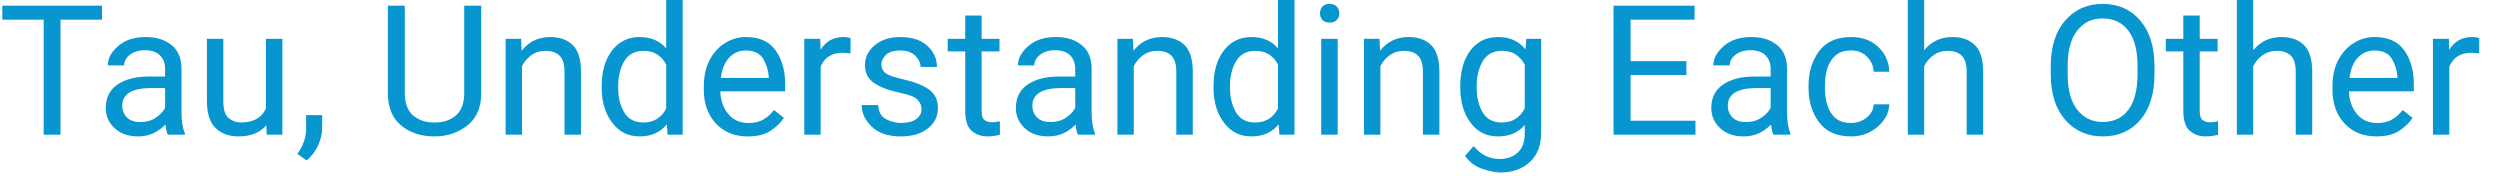
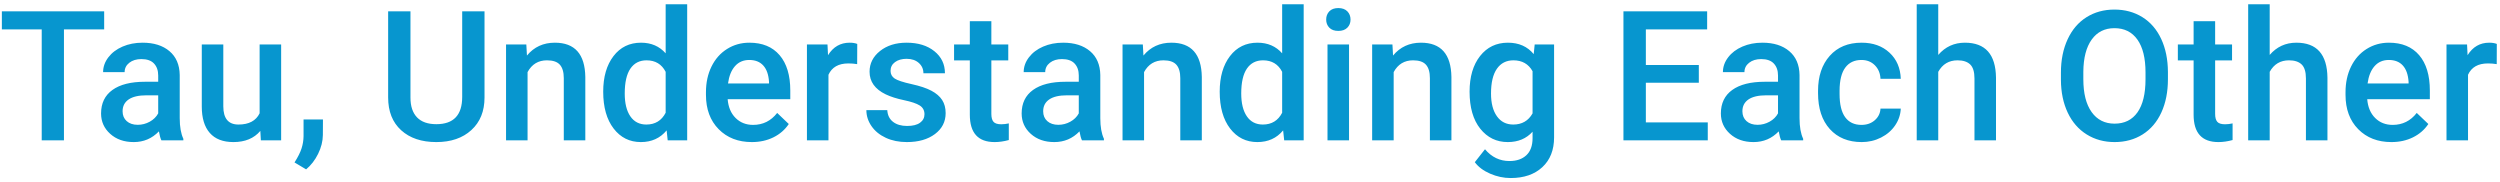
- <svg xmlns="http://www.w3.org/2000/svg" width="441px" height="31px" viewBox="0 0 441 31" version="1.1">
+ <svg xmlns="http://www.w3.org/2000/svg" width="441px" height="32px" viewBox="0 0 441 32" version="1.1">
  <defs />
-   <g id="Tau-home" stroke="none" stroke-width="1" fill="none" fill-rule="evenodd" font-family="Roboto-Medium, Roboto" font-size="32" font-weight="400">
-     <g id="TAU_home" transform="translate(-500, -289)" fill="#0796CF">
+   <g id="Tau-home" stroke="none" stroke-width="1" fill="none" fill-rule="evenodd">
+     <g id="TAU_home" transform="translate(-500, -288)" fill="#0796CF">
      <g id="header">
        <g id="Parallax" transform="translate(0, 2)">
          <g id="Group">
-             <g id="logo" transform="translate(499.25, 162.75)">
-               <text id="Tau,-Understanding-E">
-                 <tspan x="0.375" y="148">Tau, Understanding Each Other</tspan>
-               </text>
+             <g id="logo" transform="translate(500.25, 162.75)">
+               <path d="M18.125,128.438 L11.031,128.438 L11.031,148 L7.109,148 L7.109,128.438 L0.078,128.438 L0.078,125.25 L18.125,125.25 L18.125,128.438 Z M28.219,148 C28.052,147.677 27.906,147.151 27.781,146.422 C26.573,147.682 25.094,148.312 23.344,148.312 C21.646,148.312 20.26,147.828 19.188,146.859 C18.115,145.891 17.578,144.693 17.578,143.266 C17.578,141.464 18.247,140.081 19.586,139.117 C20.924,138.154 22.839,137.672 25.328,137.672 L27.656,137.672 L27.656,136.562 C27.656,135.687 27.411,134.987 26.922,134.461 C26.432,133.935 25.688,133.672 24.688,133.672 C23.823,133.672 23.115,133.888 22.562,134.32 C22.01,134.753 21.734,135.302 21.734,135.969 L17.938,135.969 C17.938,135.042 18.245,134.174 18.859,133.367 C19.474,132.56 20.31,131.927 21.367,131.469 C22.424,131.01 23.604,130.781 24.906,130.781 C26.885,130.781 28.464,131.279 29.641,132.273 C30.818,133.268 31.422,134.667 31.453,136.469 L31.453,144.094 C31.453,145.615 31.667,146.828 32.094,147.734 L32.094,148 L28.219,148 Z M24.047,145.266 C24.797,145.266 25.503,145.083 26.164,144.719 C26.826,144.354 27.323,143.865 27.656,143.25 L27.656,140.062 L25.609,140.062 C24.203,140.062 23.146,140.307 22.438,140.797 C21.729,141.286 21.375,141.979 21.375,142.875 C21.375,143.604 21.617,144.185 22.102,144.617 C22.586,145.049 23.234,145.266 24.047,145.266 Z M45.672,146.344 C44.557,147.656 42.974,148.312 40.922,148.312 C39.089,148.312 37.701,147.776 36.758,146.703 C35.815,145.63 35.344,144.078 35.344,142.047 L35.344,131.094 L39.141,131.094 L39.141,142 C39.141,144.146 40.031,145.219 41.812,145.219 C43.656,145.219 44.901,144.557 45.547,143.234 L45.547,131.094 L49.344,131.094 L49.344,148 L45.766,148 L45.672,146.344 Z M53.75,153.125 L51.703,151.906 C52.307,150.958 52.721,150.133 52.945,149.43 C53.169,148.727 53.286,148.01 53.297,147.281 L53.297,144.328 L56.719,144.328 L56.703,147.062 C56.693,148.167 56.414,149.273 55.867,150.383 C55.32,151.492 54.615,152.406 53.75,153.125 Z M85.219,125.25 L85.219,140.453 C85.219,142.87 84.445,144.784 82.898,146.195 C81.352,147.607 79.292,148.312 76.719,148.312 C74.115,148.312 72.047,147.617 70.516,146.227 C68.984,144.836 68.219,142.906 68.219,140.438 L68.219,125.25 L72.156,125.25 L72.156,140.469 C72.156,141.99 72.542,143.151 73.312,143.953 C74.083,144.755 75.219,145.156 76.719,145.156 C79.76,145.156 81.281,143.552 81.281,140.344 L81.281,125.25 L85.219,125.25 Z M92.594,131.094 L92.703,133.047 C93.953,131.536 95.594,130.781 97.625,130.781 C101.146,130.781 102.938,132.797 103,136.828 L103,148 L99.203,148 L99.203,137.047 C99.203,135.974 98.971,135.18 98.508,134.664 C98.044,134.148 97.286,133.891 96.234,133.891 C94.703,133.891 93.563,134.583 92.812,135.969 L92.812,148 L89.016,148 L89.016,131.094 L92.594,131.094 Z M106.156,139.422 C106.156,136.818 106.76,134.727 107.969,133.148 C109.177,131.57 110.797,130.781 112.828,130.781 C114.62,130.781 116.068,131.406 117.172,132.656 L117.172,124 L120.969,124 L120.969,148 L117.531,148 L117.344,146.25 C116.208,147.625 114.693,148.312 112.797,148.312 C110.818,148.312 109.216,147.516 107.992,145.922 C106.768,144.328 106.156,142.161 106.156,139.422 Z M109.953,139.75 C109.953,141.469 110.284,142.81 110.945,143.773 C111.607,144.737 112.547,145.219 113.766,145.219 C115.318,145.219 116.453,144.526 117.172,143.141 L117.172,135.922 C116.474,134.568 115.349,133.891 113.797,133.891 C112.568,133.891 111.62,134.378 110.953,135.352 C110.286,136.326 109.953,137.792 109.953,139.75 Z M132.375,148.312 C129.969,148.312 128.018,147.555 126.523,146.039 C125.029,144.523 124.281,142.505 124.281,139.984 L124.281,139.516 C124.281,137.828 124.607,136.32 125.258,134.992 C125.909,133.664 126.823,132.63 128,131.891 C129.177,131.151 130.49,130.781 131.938,130.781 C134.24,130.781 136.018,131.516 137.273,132.984 C138.529,134.453 139.156,136.531 139.156,139.219 L139.156,140.75 L128.109,140.75 C128.224,142.146 128.69,143.25 129.508,144.062 C130.326,144.875 131.354,145.281 132.594,145.281 C134.333,145.281 135.75,144.578 136.844,143.172 L138.891,145.125 C138.214,146.135 137.31,146.919 136.18,147.477 C135.049,148.034 133.781,148.312 132.375,148.312 Z M131.922,133.828 C130.88,133.828 130.039,134.193 129.398,134.922 C128.758,135.651 128.349,136.667 128.172,137.969 L135.406,137.969 L135.406,137.688 C135.323,136.417 134.984,135.456 134.391,134.805 C133.797,134.154 132.974,133.828 131.922,133.828 Z M150.953,134.562 C150.453,134.479 149.938,134.438 149.406,134.438 C147.667,134.438 146.495,135.104 145.891,136.438 L145.891,148 L142.094,148 L142.094,131.094 L145.719,131.094 L145.812,132.984 C146.729,131.516 148,130.781 149.625,130.781 C150.167,130.781 150.615,130.854 150.969,131 L150.953,134.562 Z M162.828,143.406 C162.828,142.729 162.549,142.214 161.992,141.859 C161.435,141.505 160.51,141.193 159.219,140.922 C157.927,140.651 156.849,140.307 155.984,139.891 C154.089,138.974 153.141,137.646 153.141,135.906 C153.141,134.448 153.755,133.229 154.984,132.25 C156.214,131.271 157.776,130.781 159.672,130.781 C161.693,130.781 163.326,131.281 164.57,132.281 C165.815,133.281 166.438,134.578 166.438,136.172 L162.641,136.172 C162.641,135.443 162.37,134.836 161.828,134.352 C161.286,133.867 160.568,133.625 159.672,133.625 C158.839,133.625 158.159,133.818 157.633,134.203 C157.107,134.589 156.844,135.104 156.844,135.75 C156.844,136.333 157.089,136.786 157.578,137.109 C158.068,137.432 159.057,137.758 160.547,138.086 C162.036,138.414 163.206,138.805 164.055,139.258 C164.904,139.711 165.534,140.255 165.945,140.891 C166.357,141.526 166.562,142.297 166.562,143.203 C166.562,144.724 165.932,145.956 164.672,146.898 C163.411,147.841 161.76,148.312 159.719,148.312 C158.333,148.312 157.099,148.063 156.016,147.562 C154.932,147.062 154.089,146.375 153.484,145.5 C152.88,144.625 152.578,143.682 152.578,142.672 L156.266,142.672 C156.318,143.568 156.656,144.258 157.281,144.742 C157.906,145.227 158.734,145.469 159.766,145.469 C160.766,145.469 161.526,145.279 162.047,144.898 C162.568,144.518 162.828,144.021 162.828,143.406 Z M174.625,126.984 L174.625,131.094 L177.609,131.094 L177.609,133.906 L174.625,133.906 L174.625,143.344 C174.625,143.99 174.753,144.456 175.008,144.742 C175.263,145.029 175.719,145.172 176.375,145.172 C176.813,145.172 177.255,145.12 177.703,145.016 L177.703,147.953 C176.839,148.193 176.005,148.312 175.203,148.312 C172.286,148.312 170.828,146.703 170.828,143.484 L170.828,133.906 L168.047,133.906 L168.047,131.094 L170.828,131.094 L170.828,126.984 L174.625,126.984 Z M190.609,148 C190.443,147.677 190.297,147.151 190.172,146.422 C188.964,147.682 187.484,148.312 185.734,148.312 C184.036,148.312 182.651,147.828 181.578,146.859 C180.505,145.891 179.969,144.693 179.969,143.266 C179.969,141.464 180.638,140.081 181.977,139.117 C183.315,138.154 185.229,137.672 187.719,137.672 L190.047,137.672 L190.047,136.562 C190.047,135.687 189.802,134.987 189.312,134.461 C188.823,133.935 188.078,133.672 187.078,133.672 C186.214,133.672 185.505,133.888 184.953,134.32 C184.401,134.753 184.125,135.302 184.125,135.969 L180.328,135.969 C180.328,135.042 180.635,134.174 181.25,133.367 C181.865,132.56 182.701,131.927 183.758,131.469 C184.815,131.01 185.995,130.781 187.297,130.781 C189.276,130.781 190.854,131.279 192.031,132.273 C193.208,133.268 193.812,134.667 193.844,136.469 L193.844,144.094 C193.844,145.615 194.057,146.828 194.484,147.734 L194.484,148 L190.609,148 Z M186.438,145.266 C187.188,145.266 187.893,145.083 188.555,144.719 C189.216,144.354 189.714,143.865 190.047,143.25 L190.047,140.062 L188,140.062 C186.594,140.062 185.536,140.307 184.828,140.797 C184.12,141.286 183.766,141.979 183.766,142.875 C183.766,143.604 184.008,144.185 184.492,144.617 C184.977,145.049 185.625,145.266 186.438,145.266 Z M201.344,131.094 L201.453,133.047 C202.703,131.536 204.344,130.781 206.375,130.781 C209.896,130.781 211.688,132.797 211.75,136.828 L211.75,148 L207.953,148 L207.953,137.047 C207.953,135.974 207.721,135.18 207.258,134.664 C206.794,134.148 206.036,133.891 204.984,133.891 C203.453,133.891 202.313,134.583 201.562,135.969 L201.562,148 L197.766,148 L197.766,131.094 L201.344,131.094 Z M214.906,139.422 C214.906,136.818 215.51,134.727 216.719,133.148 C217.927,131.57 219.547,130.781 221.578,130.781 C223.37,130.781 224.818,131.406 225.922,132.656 L225.922,124 L229.719,124 L229.719,148 L226.281,148 L226.094,146.25 C224.958,147.625 223.443,148.312 221.547,148.312 C219.568,148.312 217.966,147.516 216.742,145.922 C215.518,144.328 214.906,142.161 214.906,139.422 Z M218.703,139.75 C218.703,141.469 219.034,142.81 219.695,143.773 C220.357,144.737 221.297,145.219 222.516,145.219 C224.068,145.219 225.203,144.526 225.922,143.141 L225.922,135.922 C225.224,134.568 224.099,133.891 222.547,133.891 C221.318,133.891 220.37,134.378 219.703,135.352 C219.036,136.326 218.703,137.792 218.703,139.75 Z M237.719,148 L233.922,148 L233.922,131.094 L237.719,131.094 L237.719,148 Z M233.688,126.703 C233.688,126.12 233.872,125.635 234.242,125.25 C234.612,124.865 235.141,124.672 235.828,124.672 C236.516,124.672 237.047,124.865 237.422,125.25 C237.797,125.635 237.984,126.12 237.984,126.703 C237.984,127.276 237.797,127.753 237.422,128.133 C237.047,128.513 236.516,128.703 235.828,128.703 C235.141,128.703 234.612,128.513 234.242,128.133 C233.872,127.753 233.688,127.276 233.688,126.703 Z M245.375,131.094 L245.484,133.047 C246.734,131.536 248.375,130.781 250.406,130.781 C253.927,130.781 255.719,132.797 255.781,136.828 L255.781,148 L251.984,148 L251.984,137.047 C251.984,135.974 251.753,135.18 251.289,134.664 C250.826,134.148 250.068,133.891 249.016,133.891 C247.484,133.891 246.344,134.583 245.594,135.969 L245.594,148 L241.797,148 L241.797,131.094 L245.375,131.094 Z M258.984,139.422 C258.984,136.797 259.602,134.701 260.836,133.133 C262.07,131.565 263.708,130.781 265.75,130.781 C267.677,130.781 269.193,131.453 270.297,132.797 L270.469,131.094 L273.891,131.094 L273.891,147.484 C273.891,149.703 273.201,151.453 271.82,152.734 C270.44,154.016 268.578,154.656 266.234,154.656 C264.995,154.656 263.784,154.398 262.602,153.883 C261.419,153.367 260.521,152.693 259.906,151.859 L261.703,149.578 C262.87,150.964 264.307,151.656 266.016,151.656 C267.276,151.656 268.271,151.315 269,150.633 C269.729,149.951 270.094,148.948 270.094,147.625 L270.094,146.484 C269,147.703 267.542,148.312 265.719,148.312 C263.74,148.312 262.122,147.526 260.867,145.953 C259.612,144.38 258.984,142.203 258.984,139.422 Z M262.766,139.75 C262.766,141.448 263.112,142.784 263.805,143.758 C264.497,144.732 265.458,145.219 266.688,145.219 C268.219,145.219 269.354,144.563 270.094,143.25 L270.094,135.812 C269.375,134.531 268.25,133.891 266.719,133.891 C265.469,133.891 264.497,134.385 263.805,135.375 C263.112,136.365 262.766,137.823 262.766,139.75 Z M299.422,137.844 L290.078,137.844 L290.078,144.844 L301,144.844 L301,148 L286.125,148 L286.125,125.25 L300.891,125.25 L300.891,128.438 L290.078,128.438 L290.078,134.719 L299.422,134.719 L299.422,137.844 Z M313.953,148 C313.786,147.677 313.641,147.151 313.516,146.422 C312.307,147.682 310.828,148.312 309.078,148.312 C307.38,148.312 305.995,147.828 304.922,146.859 C303.849,145.891 303.312,144.693 303.312,143.266 C303.312,141.464 303.982,140.081 305.32,139.117 C306.659,138.154 308.573,137.672 311.062,137.672 L313.391,137.672 L313.391,136.562 C313.391,135.687 313.146,134.987 312.656,134.461 C312.167,133.935 311.422,133.672 310.422,133.672 C309.557,133.672 308.849,133.888 308.297,134.32 C307.745,134.753 307.469,135.302 307.469,135.969 L303.672,135.969 C303.672,135.042 303.979,134.174 304.594,133.367 C305.208,132.56 306.044,131.927 307.102,131.469 C308.159,131.01 309.339,130.781 310.641,130.781 C312.62,130.781 314.198,131.279 315.375,132.273 C316.552,133.268 317.156,134.667 317.188,136.469 L317.188,144.094 C317.188,145.615 317.401,146.828 317.828,147.734 L317.828,148 L313.953,148 Z M309.781,145.266 C310.531,145.266 311.237,145.083 311.898,144.719 C312.56,144.354 313.057,143.865 313.391,143.25 L313.391,140.062 L311.344,140.062 C309.937,140.062 308.88,140.307 308.172,140.797 C307.464,141.286 307.109,141.979 307.109,142.875 C307.109,143.604 307.352,144.185 307.836,144.617 C308.32,145.049 308.969,145.266 309.781,145.266 Z M328.109,145.281 C329.057,145.281 329.844,145.005 330.469,144.453 C331.094,143.901 331.427,143.219 331.469,142.406 L335.047,142.406 C335.005,143.458 334.677,144.44 334.062,145.352 C333.448,146.263 332.615,146.984 331.562,147.516 C330.51,148.047 329.375,148.312 328.156,148.312 C325.792,148.312 323.917,147.547 322.531,146.016 C321.146,144.484 320.453,142.37 320.453,139.672 L320.453,139.281 C320.453,136.708 321.141,134.648 322.516,133.102 C323.891,131.555 325.766,130.781 328.141,130.781 C330.151,130.781 331.789,131.367 333.055,132.539 C334.32,133.711 334.984,135.25 335.047,137.156 L331.469,137.156 C331.427,136.187 331.096,135.391 330.477,134.766 C329.857,134.141 329.068,133.828 328.109,133.828 C326.88,133.828 325.932,134.273 325.266,135.164 C324.599,136.055 324.26,137.406 324.25,139.219 L324.25,139.828 C324.25,141.661 324.581,143.029 325.242,143.93 C325.904,144.831 326.859,145.281 328.109,145.281 Z M341.656,132.938 C342.896,131.5 344.464,130.781 346.359,130.781 C349.964,130.781 351.792,132.839 351.844,136.953 L351.844,148 L348.047,148 L348.047,137.094 C348.047,135.927 347.794,135.102 347.289,134.617 C346.784,134.133 346.042,133.891 345.062,133.891 C343.542,133.891 342.406,134.568 341.656,135.922 L341.656,148 L337.859,148 L337.859,124 L341.656,124 L341.656,132.938 Z M382.172,137.219 C382.172,139.448 381.786,141.404 381.016,143.086 C380.245,144.768 379.143,146.06 377.711,146.961 C376.279,147.862 374.63,148.312 372.766,148.312 C370.922,148.312 369.279,147.862 367.836,146.961 C366.393,146.06 365.279,144.776 364.492,143.109 C363.706,141.443 363.307,139.521 363.297,137.344 L363.297,136.062 C363.297,133.844 363.69,131.885 364.477,130.188 C365.263,128.49 366.372,127.19 367.805,126.289 C369.237,125.388 370.88,124.938 372.734,124.938 C374.589,124.938 376.232,125.383 377.664,126.273 C379.096,127.164 380.203,128.445 380.984,130.117 C381.766,131.789 382.161,133.734 382.172,135.953 L382.172,137.219 Z M378.219,136.031 C378.219,133.51 377.742,131.578 376.789,130.234 C375.836,128.891 374.484,128.219 372.734,128.219 C371.026,128.219 369.69,128.888 368.727,130.227 C367.763,131.565 367.271,133.458 367.25,135.906 L367.25,137.219 C367.25,139.719 367.737,141.651 368.711,143.016 C369.685,144.38 371.036,145.062 372.766,145.062 C374.516,145.062 375.862,144.396 376.805,143.062 C377.747,141.729 378.219,139.781 378.219,137.219 L378.219,136.031 Z M390.5,126.984 L390.5,131.094 L393.484,131.094 L393.484,133.906 L390.5,133.906 L390.5,143.344 C390.5,143.99 390.628,144.456 390.883,144.742 C391.138,145.029 391.594,145.172 392.25,145.172 C392.688,145.172 393.13,145.12 393.578,145.016 L393.578,147.953 C392.714,148.193 391.88,148.312 391.078,148.312 C388.161,148.312 386.703,146.703 386.703,143.484 L386.703,133.906 L383.922,133.906 L383.922,131.094 L386.703,131.094 L386.703,126.984 L390.5,126.984 Z M400.125,132.938 C401.365,131.5 402.932,130.781 404.828,130.781 C408.432,130.781 410.26,132.839 410.312,136.953 L410.312,148 L406.516,148 L406.516,137.094 C406.516,135.927 406.263,135.102 405.758,134.617 C405.253,134.133 404.51,133.891 403.531,133.891 C402.01,133.891 400.875,134.568 400.125,135.922 L400.125,148 L396.328,148 L396.328,124 L400.125,124 L400.125,132.938 Z M421.594,148.312 C419.187,148.312 417.237,147.555 415.742,146.039 C414.247,144.523 413.5,142.505 413.5,139.984 L413.5,139.516 C413.5,137.828 413.826,136.32 414.477,134.992 C415.128,133.664 416.042,132.63 417.219,131.891 C418.396,131.151 419.708,130.781 421.156,130.781 C423.458,130.781 425.237,131.516 426.492,132.984 C427.747,134.453 428.375,136.531 428.375,139.219 L428.375,140.75 L417.328,140.75 C417.443,142.146 417.909,143.25 418.727,144.062 C419.544,144.875 420.573,145.281 421.812,145.281 C423.552,145.281 424.969,144.578 426.062,143.172 L428.109,145.125 C427.432,146.135 426.529,146.919 425.398,147.477 C424.268,148.034 423,148.312 421.594,148.312 Z M421.141,133.828 C420.099,133.828 419.258,134.193 418.617,134.922 C417.977,135.651 417.568,136.667 417.391,137.969 L424.625,137.969 L424.625,137.688 C424.542,136.417 424.203,135.456 423.609,134.805 C423.016,134.154 422.193,133.828 421.141,133.828 Z M440.172,134.562 C439.672,134.479 439.156,134.438 438.625,134.438 C436.885,134.438 435.714,135.104 435.109,136.438 L435.109,148 L431.312,148 L431.312,131.094 L434.938,131.094 L435.031,132.984 C435.948,131.516 437.219,130.781 438.844,130.781 C439.385,130.781 439.833,130.854 440.188,131 L440.172,134.562 Z" id="Tau,-Understanding-E" />
            </g>
          </g>
        </g>
      </g>
    </g>
  </g>
</svg>
